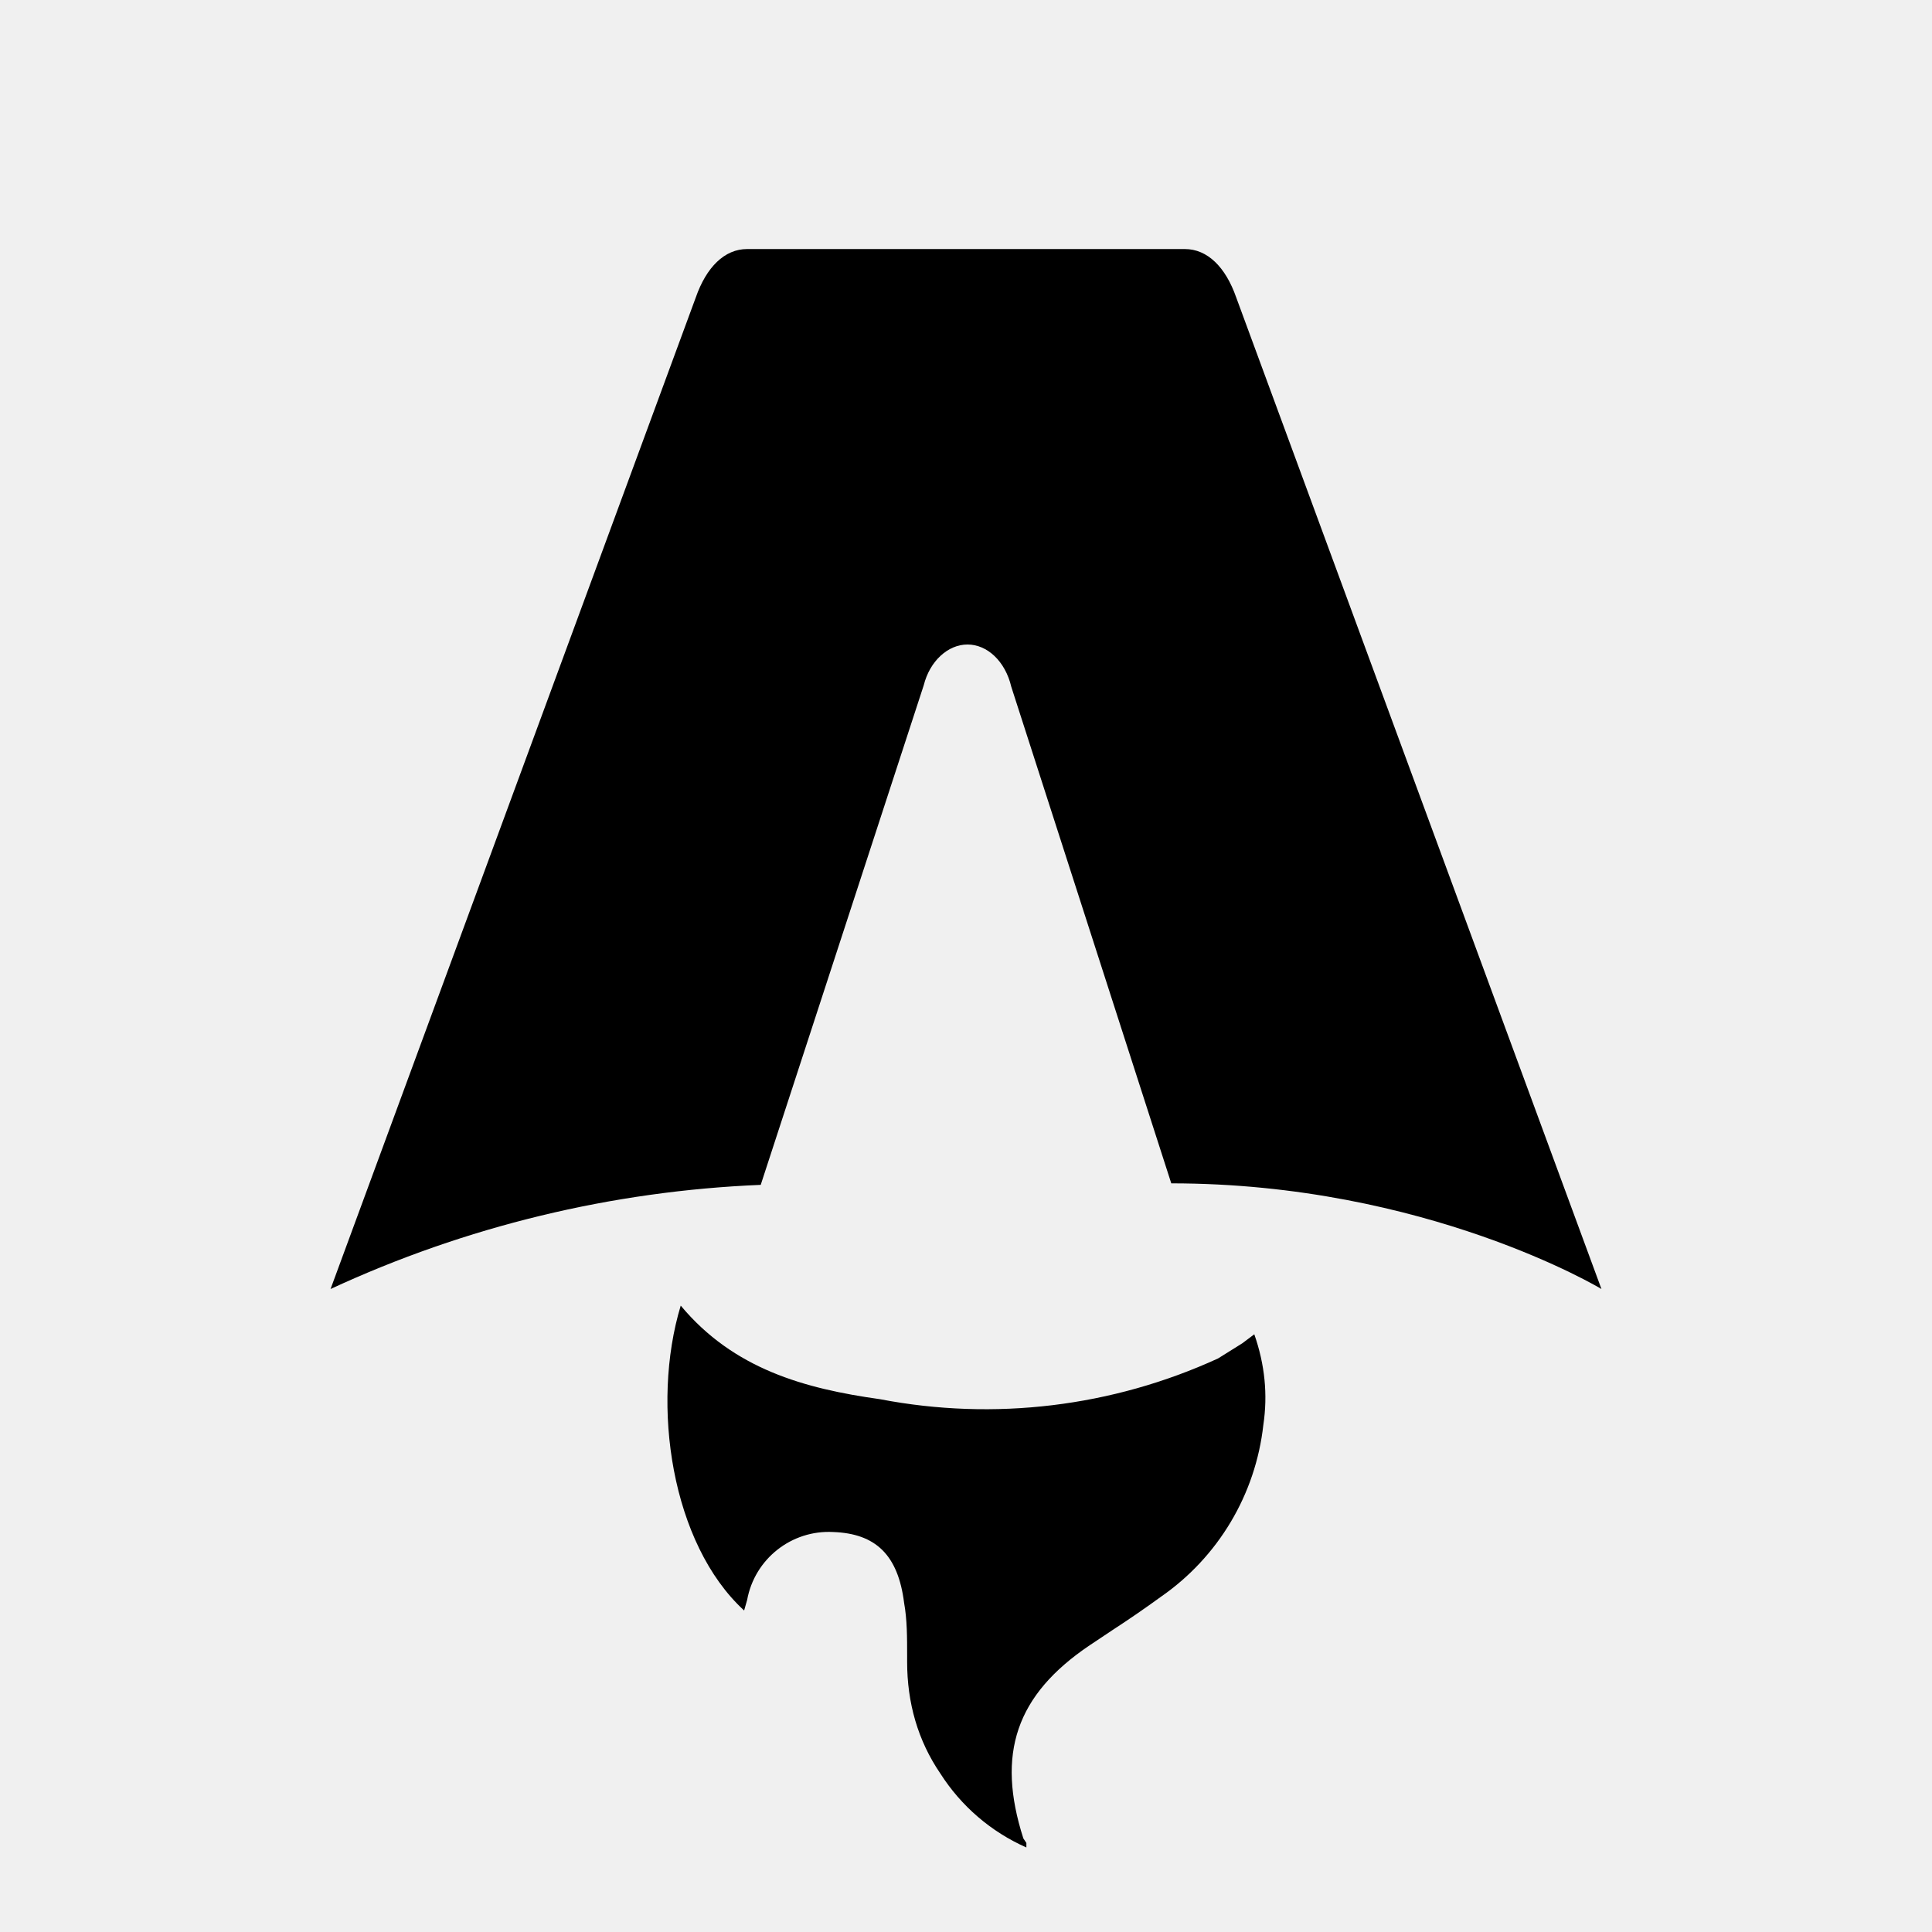
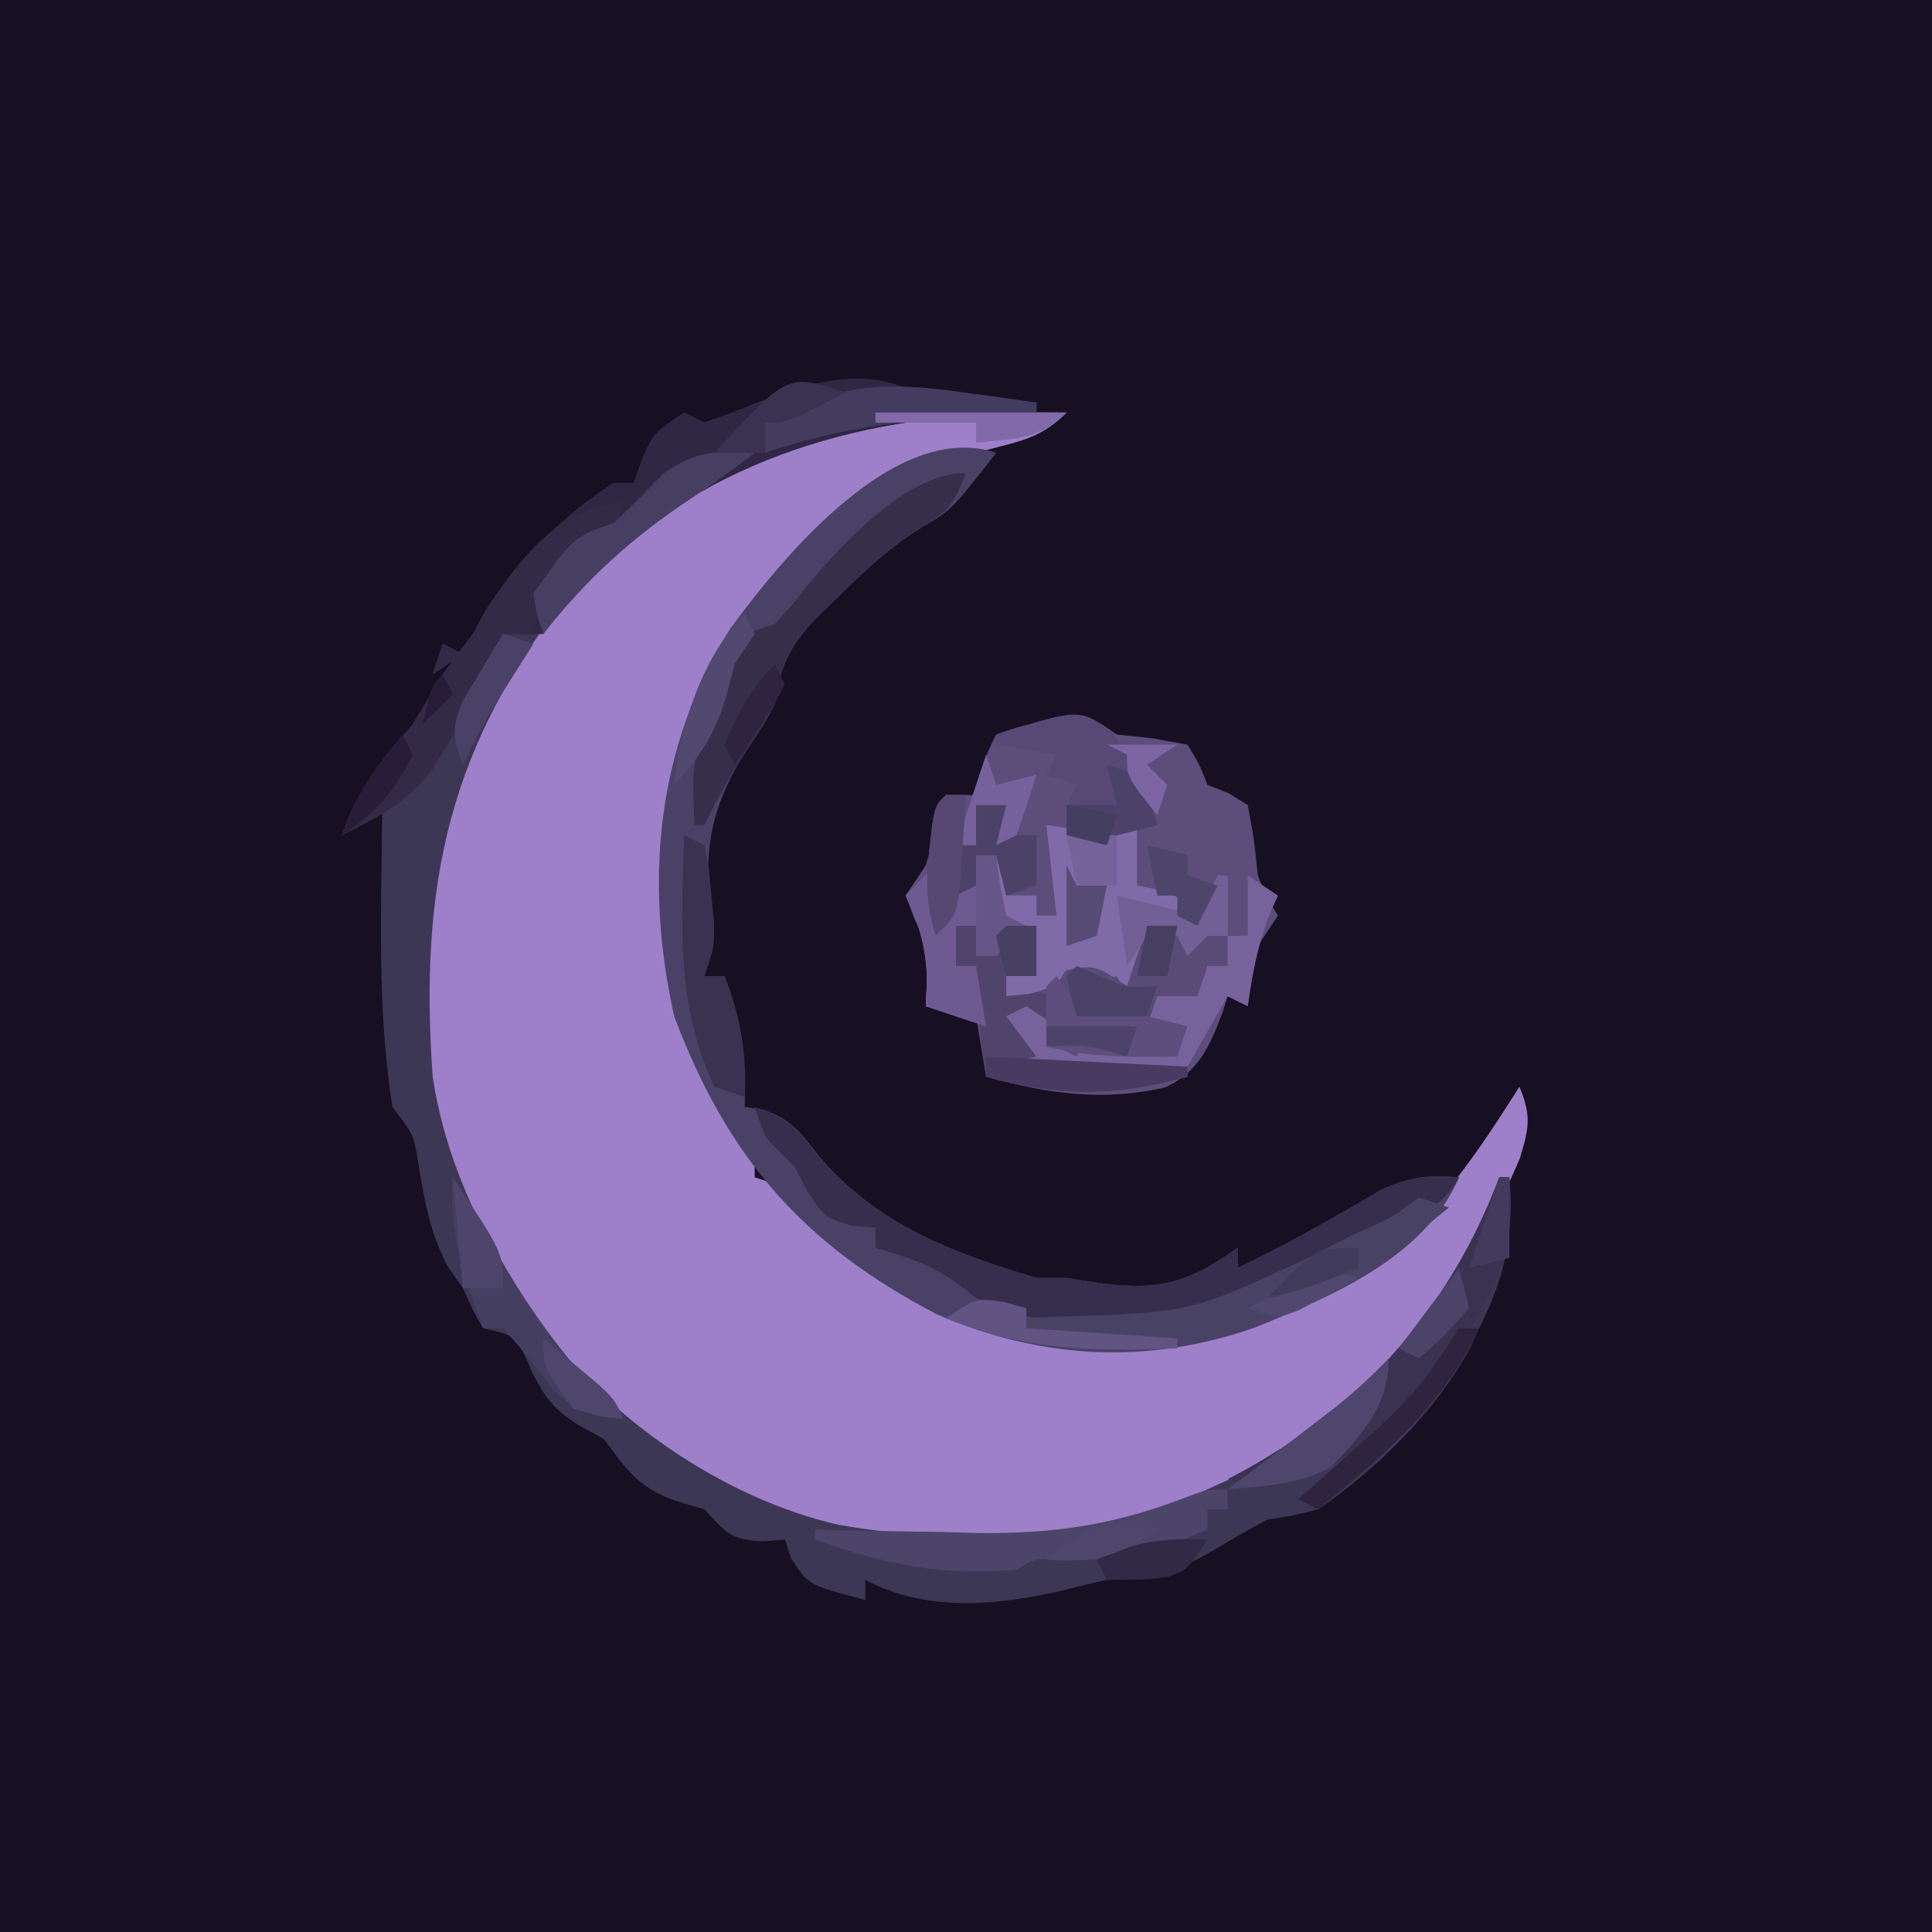
- <svg xmlns="http://www.w3.org/2000/svg" fill="none" viewBox="0 0 128 128">
-   <path d="M50.4 78.5a75.1 75.1 0 0 0-28.5 6.9l24.2-65.7c.7-2 1.9-3.2 3.4-3.2h29c1.5 0 2.7 1.2 3.4 3.2l24.2 65.7s-11.6-7-28.5-7L67 45.5c-.4-1.7-1.6-2.8-2.9-2.8-1.3 0-2.5 1.1-2.9 2.7L50.4 78.5Zm-1.1 28.2Zm-4.2-20.2c-2 6.6-.6 15.8 4.2 20.2a17.5 17.5 0 0 1 .2-.7 5.5 5.5 0 0 1 5.7-4.5c2.8.1 4.3 1.5 4.7 4.7.2 1.1.2 2.3.2 3.5v.4c0 2.7.7 5.2 2.2 7.4a13 13 0 0 0 5.7 4.9v-.3l-.2-.3c-1.8-5.6-.5-9.5 4.4-12.8l1.5-1a73 73 0 0 0 3.2-2.2 16 16 0 0 0 6.8-11.4c.3-2 .1-4-.6-6l-.8.6-1.6 1a37 37 0 0 1-22.4 2.7c-5-.7-9.7-2-13.2-6.2Z" />
-   <style>
-         path { fill: #000; }
-         @media (prefers-color-scheme: dark) {
-             path { fill: #FFF; }
-         }
-     </style>
+ <svg xmlns="http://www.w3.org/2000/svg" width="192" height="192">
+   <path d="M0 0h192v192H0z" fill="#161022" />
+   <path d="m91.45 40.902 2.568.01 2.67.026 2.705.013q3.303.018 6.607.049c-2.55 2.55-4.587 2.823-8.062 3.75-11.424 3.435-19.722 9.963-25.735 20.355-5.778 11.295-7.367 24.289-4.047 36.766 1.509 3.806 3.53 7.32 5.602 10.844C75 115 75 115 75 117l3 1 3.438 3.54c8.932 8.351 19.713 12.297 31.867 11.91 9.934-1.208 19.29-4.545 26.695-11.45l2.625-2.312c3.21-3.633 5.783-7.6 8.375-11.688 1.194 2.879.97 4.099.031 7.137-3.195 7.409-6.565 13.844-12.031 19.863l-1.648 1.89C130.087 144.736 121.02 148.75 111 152l-3 1c-3.537.257-7.08.231-10.625.25l-2.91.063c-6.396.034-11.558-.87-17.465-3.313l-2.68-1.07C57.956 141.068 49.072 128.687 43 112c-1.408-4.953-1.221-10.076-1.25-15.187l-.062-2.713c-.089-15.238 6.892-27.67 17.386-38.366C66.25 48.804 74.581 44.96 84 42c2.824-.941 4.53-1.117 7.45-1.098" fill="#9e80ca" />
+   <path d="M91 39c2.037.229 4.08.41 6.125.563l3.32.253L103 40v1l-3.078.078c-16.411.597-31.58 5.295-43.113 17.692C44.59 73.837 41.638 88.03 43 107c1.197 7.958 4.608 15.319 9 22l1.418 2.234c6.664 9.545 18.468 17.7 29.902 20.292 11.915 2.107 25.728 1.767 36.68-3.526l2.363-1.062C134.68 140.81 144.253 129.843 149 117h1c.312 5.922-.29 9.581-3 15l-.902 1.96c-3.343 6.211-9.292 12.071-15.098 16.04-2.5.625-2.5.625-5 1-1.817.93-3.548 1.966-5.3 3.012-3.768 2.19-6.312 2.988-10.7 2.988a94 94 0 0 0-4.125 1c-6.618 1.529-13.69 2.299-19.875-1v2c-5.662-1.477-5.662-1.477-7.375-4.125L78 153l-2.312.188c-3.268-.228-3.503-.916-5.688-3.188l-2.937-.875C63.358 147.765 62.344 146.1 60 143l-2.5-1.375c-2.605-1.693-3.21-2.594-4.625-5.25-1.52-3.632-1.52-3.632-4.875-4.375-1-1.75-1-1.75-2-4l-1.5-2.125c-1.815-3.478-2.358-6.72-2.973-10.57-.442-2.563-.442-2.563-2.527-5.305-1.57-9.894-1.095-20.01-1-30l-4 3c1.463-4.523 3.936-7.413 7-11a198 198 0 0 0 3-5l3-4 1.25-2.312C51.454 55.766 56.011 51.14 61 48h2l.813-2.375C65 43 65 43 68 41l2 1a80 80 0 0 0 5.125-1.937C80.331 38.079 85.697 36.348 91 39M44 64l2 1-3 2z" fill="#3d3756" />
+   <path d="m111 73 3.563.375L118 74c1.188 1.938 1.188 1.938 2 4l2.063.813L124 80c.625 3.375.625 3.375 1 7 .956 2.336.956 2.336 2 4l-2 3c-.39 1.99-.732 3.99-1 6l-2-1-.523 1.68c-1.304 3.36-2.283 5.736-5.618 7.367-6.26 1.457-11.73.648-17.859-1.047l-1-6-5-1 .125-2.687c.07-3.289.07-3.289-1.25-6L90 89l2-3c.708-2.321 1.38-4.654 2-7h3l.438-1.875C98 75 98 75 99 73c1.96-.703 1.96-.703 4.375-1.25l2.398-.578C108 71 108 71 111 73" fill="#5c4d7b" />
+   <path d="M99 45c-4.385 5.638-4.385 5.638-7.316 7.363-3.218 1.963-5.783 4.368-8.434 7.012l-1.496 1.422C78.726 63.8 77.567 65.816 77 70c-1.121 2.027-1.121 2.027-2.437 3.938-4.002 6.228-4.819 10.499-3.754 17.792C71 94 71 94 70 97h2c1.757 4.504 2.193 8.176 2 13l1.793.262c2.816.942 3.71 2.223 5.52 4.55C87.09 121.666 94.552 124.472 103 127h3l2.234.36c6.404.994 9.49.425 14.766-3.36v2c2.947-1.434 5.829-2.901 8.672-4.535l2.89-1.653 2.754-1.605c2.824-1.27 4.629-1.456 7.684-1.207-3.398 7.964-12.624 11.81-20.234 14.91-10.72 3.766-21.276 3.189-31.657-1.293C79.766 123.677 72.272 114.997 67 101c-2.992-13.457-1.788-26.737 5.574-38.52C77.801 55.33 89.012 41.67 99 45" fill="#494266" />
+   <path d="M91 39c2.037.229 4.08.41 6.125.563l3.32.253L103 40v1l-3.078.078c-16.942.616-31.55 5.633-43.496 18.223-1.5 1.654-1.5 1.654-2.426 3.699h-4l-.793 2.148c-1.28 3.023-2.788 5.69-4.52 8.477l-1.738 2.852C40.417 79.754 37.637 81.18 34 83c1.463-4.523 3.936-7.413 7-11a198 198 0 0 0 3-5l3-4 1.25-2.312C51.454 55.766 56.011 51.14 61 48h2l.813-2.375C65 43 65 43 68 41l2 1a80 80 0 0 0 5.125-1.937C80.331 38.079 85.697 36.348 91 39M44 64l2 1-3 2z" fill="#302744" />
+   <path d="m111 81 2 1v6l1.875.375C117 89 117 89 119 91l3-4v6h-2l-2 2-1-2h-3l-2 6-1-2c-3.683.6-7.345 1.248-11 2v-3l3 1v-5c-3.118.646-3.118.646-4 3h-2v-3h-2v4h2l1 6-6-2 .125-2.687C92.001 94.027 91.386 91.946 90 89l3-3v6a85 85 0 0 0 2-7v3h2v-3h2l1 4h3v2h2l-1-9 6 1z" fill="#816aa8" />
+   <path d="M95 92h2v3h2l1-3h3v5l-3 1 1.863-.508 2.45-.617 2.425-.633C109 96 109 96 112 98l2-6 2.313.5c2.723.591 2.723.591 5.687.5v3h-2l-1 4h-4l-1 2h4l-1 3c-4.516.077-8.59.102-13-1v-2h-2l1 3 15 1v1c-7.243 2.004-12.757 2.004-20 0-.575-3.735-1-7.213-1-11h-2z" fill="#594b77" />
+   <path d="M75 110c3.41 1.137 4.068 2.064 6.25 4.813 5.836 6.82 13.284 9.653 21.75 12.187h3l2.234.36c6.404.994 9.49.425 14.766-3.36v2c2.947-1.434 5.829-2.901 8.672-4.535.954-.545 1.908-1.09 2.89-1.653l2.754-1.605c2.824-1.27 4.629-1.456 7.684-1.207-1.706 3.412-5.609 4.412-8.937 6q-2.204 1.057-4.403 2.125l-1.98.945c-1.866.932-1.866.932-3.68 2.93-8.867 2.705-20.466 4.244-29 0l-1.937-1.5c-2.54-1.847-5.068-2.615-8.063-3.5v-2l-2.312-.187C82 121 82 121 80.375 118.625L79 116l-1.625-1.625C76 113 76 113 75 110" fill="#362e4c" />
+   <path d="m62 50-1 3-3 1c-2.621 2.852-4.425 5.12-5 9h-3l-.793 2.148c-1.28 3.023-2.788 5.69-4.52 8.477l-1.738 2.852C40.417 79.754 37.637 81.18 34 83c1.463-4.523 3.936-7.413 7-11a198 198 0 0 0 3-5l3-4 1.25-2.312C51.453 55.769 55.778 50 62 50M44 64l2 1-3 2z" fill="#322a47" />
+   <path d="M149 117h1c.968 8.711-2.768 13.86-8.004 20.566-3.447 4.076-5.87 6.684-10.996 8.434l-2.562 1.188c-2.73.91-3.757.611-6.438-.188l1.871-.996C135.938 139.227 144.064 129.949 149 117" fill="#393250" />
+   <path d="M96 47c-1.021 2.693-1.7 3.824-4.223 5.3-3.25 1.99-5.846 4.401-8.527 7.075l-1.496 1.422C78.726 63.8 77.564 65.815 77 70c-1.121 2.098-1.121 2.098-2.437 4.063C72.849 76.646 71.34 79.203 70 82h-1c-.25-6.625-.25-6.625 2-10a309 309 0 0 0 2-7c1-2 1-2 4-3 1.539-1.632 1.539-1.632 3.063-3.625C83.669 54.106 90.035 47 96 47" fill="#362f4c" />
+   <path d="m141 119 3 1c-9.815 8.088-18.78 13.383-31.75 13.25l-2.324.023c-5.673-.02-5.673-.02-7.926-2.273l2.965-.148c13.305-.39 13.305-.39 25.035-5.852q2.567-1.364 5.188-2.625c3.123-1.37 3.123-1.37 5.812-3.375" fill="#484265" />
+   <path d="M122 148v2h-2v2c-5.327 2.325-9.306 3.312-15.117 3.008-1.975-.15-1.975-.15-3.883.992-7.165.716-13.276-.597-20-3v-1l2.288.063c3.487.085 6.974.136 10.462.187l3.598.102c7.417.08 13.393-.824 20.333-3.486C120 148 120 148 122 148" fill="#4c4469" />
+   <path d="M95 92h2v3h2l1-3h3v5l-3 1 5 1v2h-4c.435 2.086.435 2.086 2 4 2.665.467 4.95.696 7.625.75l2.14.09c1.745.07 3.49.118 5.235.16v1c-7.243 2.004-12.757 2.004-20 0-.575-3.735-1-7.213-1-11h-2z" fill="#50446d" />
+   <path d="m94 85 1 3h2v-3h2l.375 2.938L100 91l2 1c-1.375 1.5-1.375 1.5-3 3h-2v-3h-2v4h2l1 6-6-2 .125-2.687C92.001 94.027 91.386 91.946 90 89l3-3v6c1.21-3.105 1.21-3.105 1-7" fill="#6e5a91" />
+   <path d="m104 82 7 1c-.087 1.46-.195 2.918-.312 4.375l-.176 2.46C110 92 110 92 107 94l-.875 2.063C105 98 105 98 102.375 98.75L100 99v-3l3 1c-.344-2.473-.344-2.473-1-5l-2-1v-2h3v2h2z" fill="#816aa8" />
+   <path d="m124 87 3 2-.937 2.125c-1.096 2.964-1.627 5.752-2.063 8.875l-2-1-4 7H99l4-1-3-4 2-1 3 2v2l2 1 1-2 2.25.5c2.94.62 2.94.62 6.75.5l1-2h-4l1-3h4l1-3h2v-3h2z" fill="#78629c" />
+   <path d="M110.375 72.563C115 79.5 115 79.5 115 82l-8 2c-1.125-3.75-1.125-3.75 0-6l-3-1 1-2-6-1v-1c8.131-2.571 8.131-2.571 11.375-.437" fill="#574875" />
+   <path d="M45 117c1.572 2.358 2.876 4.628 4.188 7.125C52.62 130.359 56.87 136.056 62 141c-3.104-.337-4.65-.668-6.95-2.848l-1.737-2.214A79 79 0 0 0 50 132h-2c-1.905-5.103-3.426-9.463-3-15" fill="#443e60" />
+   <path d="M94 79h2l-1 5h2v-4h3v3h3v5l-3 1-1-4h-2v3l-2 1c-1.134 2.017-1.134 2.017-2 4-.946-3.085-1.016-5.493-.625-8.687l.273-2.387C93 80 93 80 94 79" fill="#4c4268" />
+   <path d="m68 83 2 1c.45 2.18.45 2.18.688 4.875l.261 2.68C71 94 71 94 70 97h2c1.591 4.177 2.213 7.532 2 12l-3-1c-3.846-8.12-3.29-16.224-3-25" fill="#393250" />
+   <path d="M75 45c-2.072 1.586-4.155 3.103-6.332 4.543C62.84 53.407 58.315 57.499 54 63c-.64-1.8-.64-1.8-1-4 4-5.667 4-5.667 8-7a283 283 0 0 0 5-5c3.435-2.29 4.985-2.178 9-2" fill="#463f62" />
+   <path d="m95.313 38.938 2.244.302q2.723.371 5.443.76v1l-3.113.113C91.557 41.485 83.966 42.317 76 45v-3c6.985-3.736 11.661-4.163 19.313-3.062" fill="#443c5f" />
+   <path d="m105 97 2 3c3.403.677 3.403.677 7 1 1.34.309 2.677.63 4 1l-1 3c-4.516.077-8.59.102-13-1-.043-2-.04-4 0-6z" fill="#5e4e7e" />
+   <path d="M138 135c0 4.643-2.598 7.548-5.75 10.813-3.352 1.769-6.484 1.873-10.25 2.187l1.715-1.281a700 700 0 0 0 6.847-5.219l2.317-1.781A54 54 0 0 0 138 135" fill="#4f466d" />
+   <path d="M145 132h2c-3.404 7.473-9.746 12.895-16 18l-2-1 2.484-2.195 3.266-2.93 1.633-1.437c2.692-2.43 4.935-4.732 6.883-7.805z" fill="#2e2440" />
+   <path d="m110 76 3 1c1.188 2.563 1.188 2.563 2 5l-8 2-1-4h5z" fill="#4c4168" />
+   <path d="m74 61 1 2-2 3-.875 3.375C70.972 73.091 69.591 75.15 67 78c.444-5.622 2.902-12.902 7-17" fill="#524971" />
+   <path d="M99.688 129.375 102 130v2l15 1v1c-8.357.321-15.223.218-23-3 3-2 3-2 5.688-1.625" fill="#615483" />
+   <path d="M121 87h1v6h-2l-2 2-1-2h-3l-2 3-1-7 8 2z" fill="#725f96" />
+   <path d="m107 96 2.313 1c2.678 1.174 2.678 1.174 5.687 1l-1 3h-7c-.562-1.937-.562-1.937-1-4z" fill="#4a4266" />
+   <path d="m98 75 1 3 4-1a101 101 0 0 1-2 6l-2 1 1-4h-3v4h-2z" fill="#77619c" />
+   <path d="m44 67 1 2-3 3c.875-3.875.875-3.875 2-5m-4 6 1 2c-1.762 3.617-3.643 5.8-7 8 1.37-3.995 3.257-6.8 6-10" fill="#281d38" />
+   <path d="m114 84 4 1v2l3 1-2 4-2-1v-2h-2z" fill="#4e456b" />
+   <path d="m98 105 20 1v1c-7.243 2.004-12.757 2.004-20 0z" fill="#483a61" />
+   <path d="M97 85h2l.375 2.938L100 91l2 1c-1.375 1.5-1.375 1.5-3 3h-2z" fill="#665688" />
+   <path d="m50 63 3 1-1.023 1.61-1.352 2.14-1.336 2.11C48.081 71.864 47.016 73.891 46 76c-1.017-2.655-1.13-3.692-.004-6.36l1.441-2.39 1.434-2.422z" fill="#4a4266" />
+   <path d="M87 41h19c-2.762 2.762-5.207 2.579-9 3v-2H87z" fill="#8269a9" />
+   <path d="M94 79h2a583 583 0 0 1-.375 5.875c-.07 1.09-.14 2.181-.21 3.305C95 91 95 91 93 93c-.946-3.085-1.016-5.493-.625-8.687l.273-2.387C93 80 93 80 94 79" fill="#564773" />
+   <path d="M120 153c-2 3-2 3-3.875 3.688C114 157 114 157 110 157l-1-2c3.83-1.802 6.781-2.196 11-2" fill="#312946" />
+   <path d="M84 39c-5.75 3-5.75 3-8 3v3h-5c7.282-7.906 7.282-7.906 13-6" fill="#393250" />
+   <path d="M45 117c5 7.5 5 7.5 5 11h-4z" fill="#4e456c" />
+   <path d="m106 86 1 2h3l-1 5-3 1z" fill="#554b74" />
+   <path d="m77 66 1 2c-.996 1.945-.996 1.945-2.437 4.125l-1.434 2.195L73 76l-1-2c1.377-3.148 2.562-5.562 5-8" fill="#2e2441" />
+   <path d="m145 126 1 4c-2.437 2.75-2.437 2.75-5 5l-2-1z" fill="#4b4368" />
+   <path d="M149 117h1v8l-4 1z" fill="#443a5d" />
+   <path d="M104 102h9l-1 3-1.75-.5c-2.517-.645-2.517-.645-6.25-.5z" fill="#4d4269" />
+   <path d="M106 83h5v5h-4z" fill="#76629b" />
+   <path d="M115 152c-3.833 2.706-6.325 3.326-11 3 3.818-3.028 6.186-4.494 11-3m-61-19q1.724 1.432 3.438 2.875l1.933 1.617C61 139 61 139 62 141c-2.312-.187-2.312-.187-5-1-3-4.034-3-4.034-3-7" fill="#4e466c" />
+   <path d="M131 126c2.063.438 2.063.438 4 1-1.264.7-2.537 1.384-3.812 2.063l-2.145 1.16C127 131 127 131 124 130l2.938-1.437c2.867-1.265 2.867-1.265 4.062-2.563" fill="#50486e" />
+   <path d="M114 92h3l-1 5h-3z" fill="#463f62" />
+   <path d="M110 74h7l-3 2 2 2-1 3c-3-3.75-3-3.75-3-6z" fill="#7c65a2" />
+   <path d="M135 124v2c-2.974 1.24-5.853 2.3-9 3 4.677-5 4.677-5 9-5" fill="#403b5b" />
+   <path d="M100 92h3v5h-3c-.562-1.937-.562-1.937-1-4z" fill="#474063" />
+   <path d="m106 80 5 1-1 3-4-1z" fill="#443e60" />
</svg>
